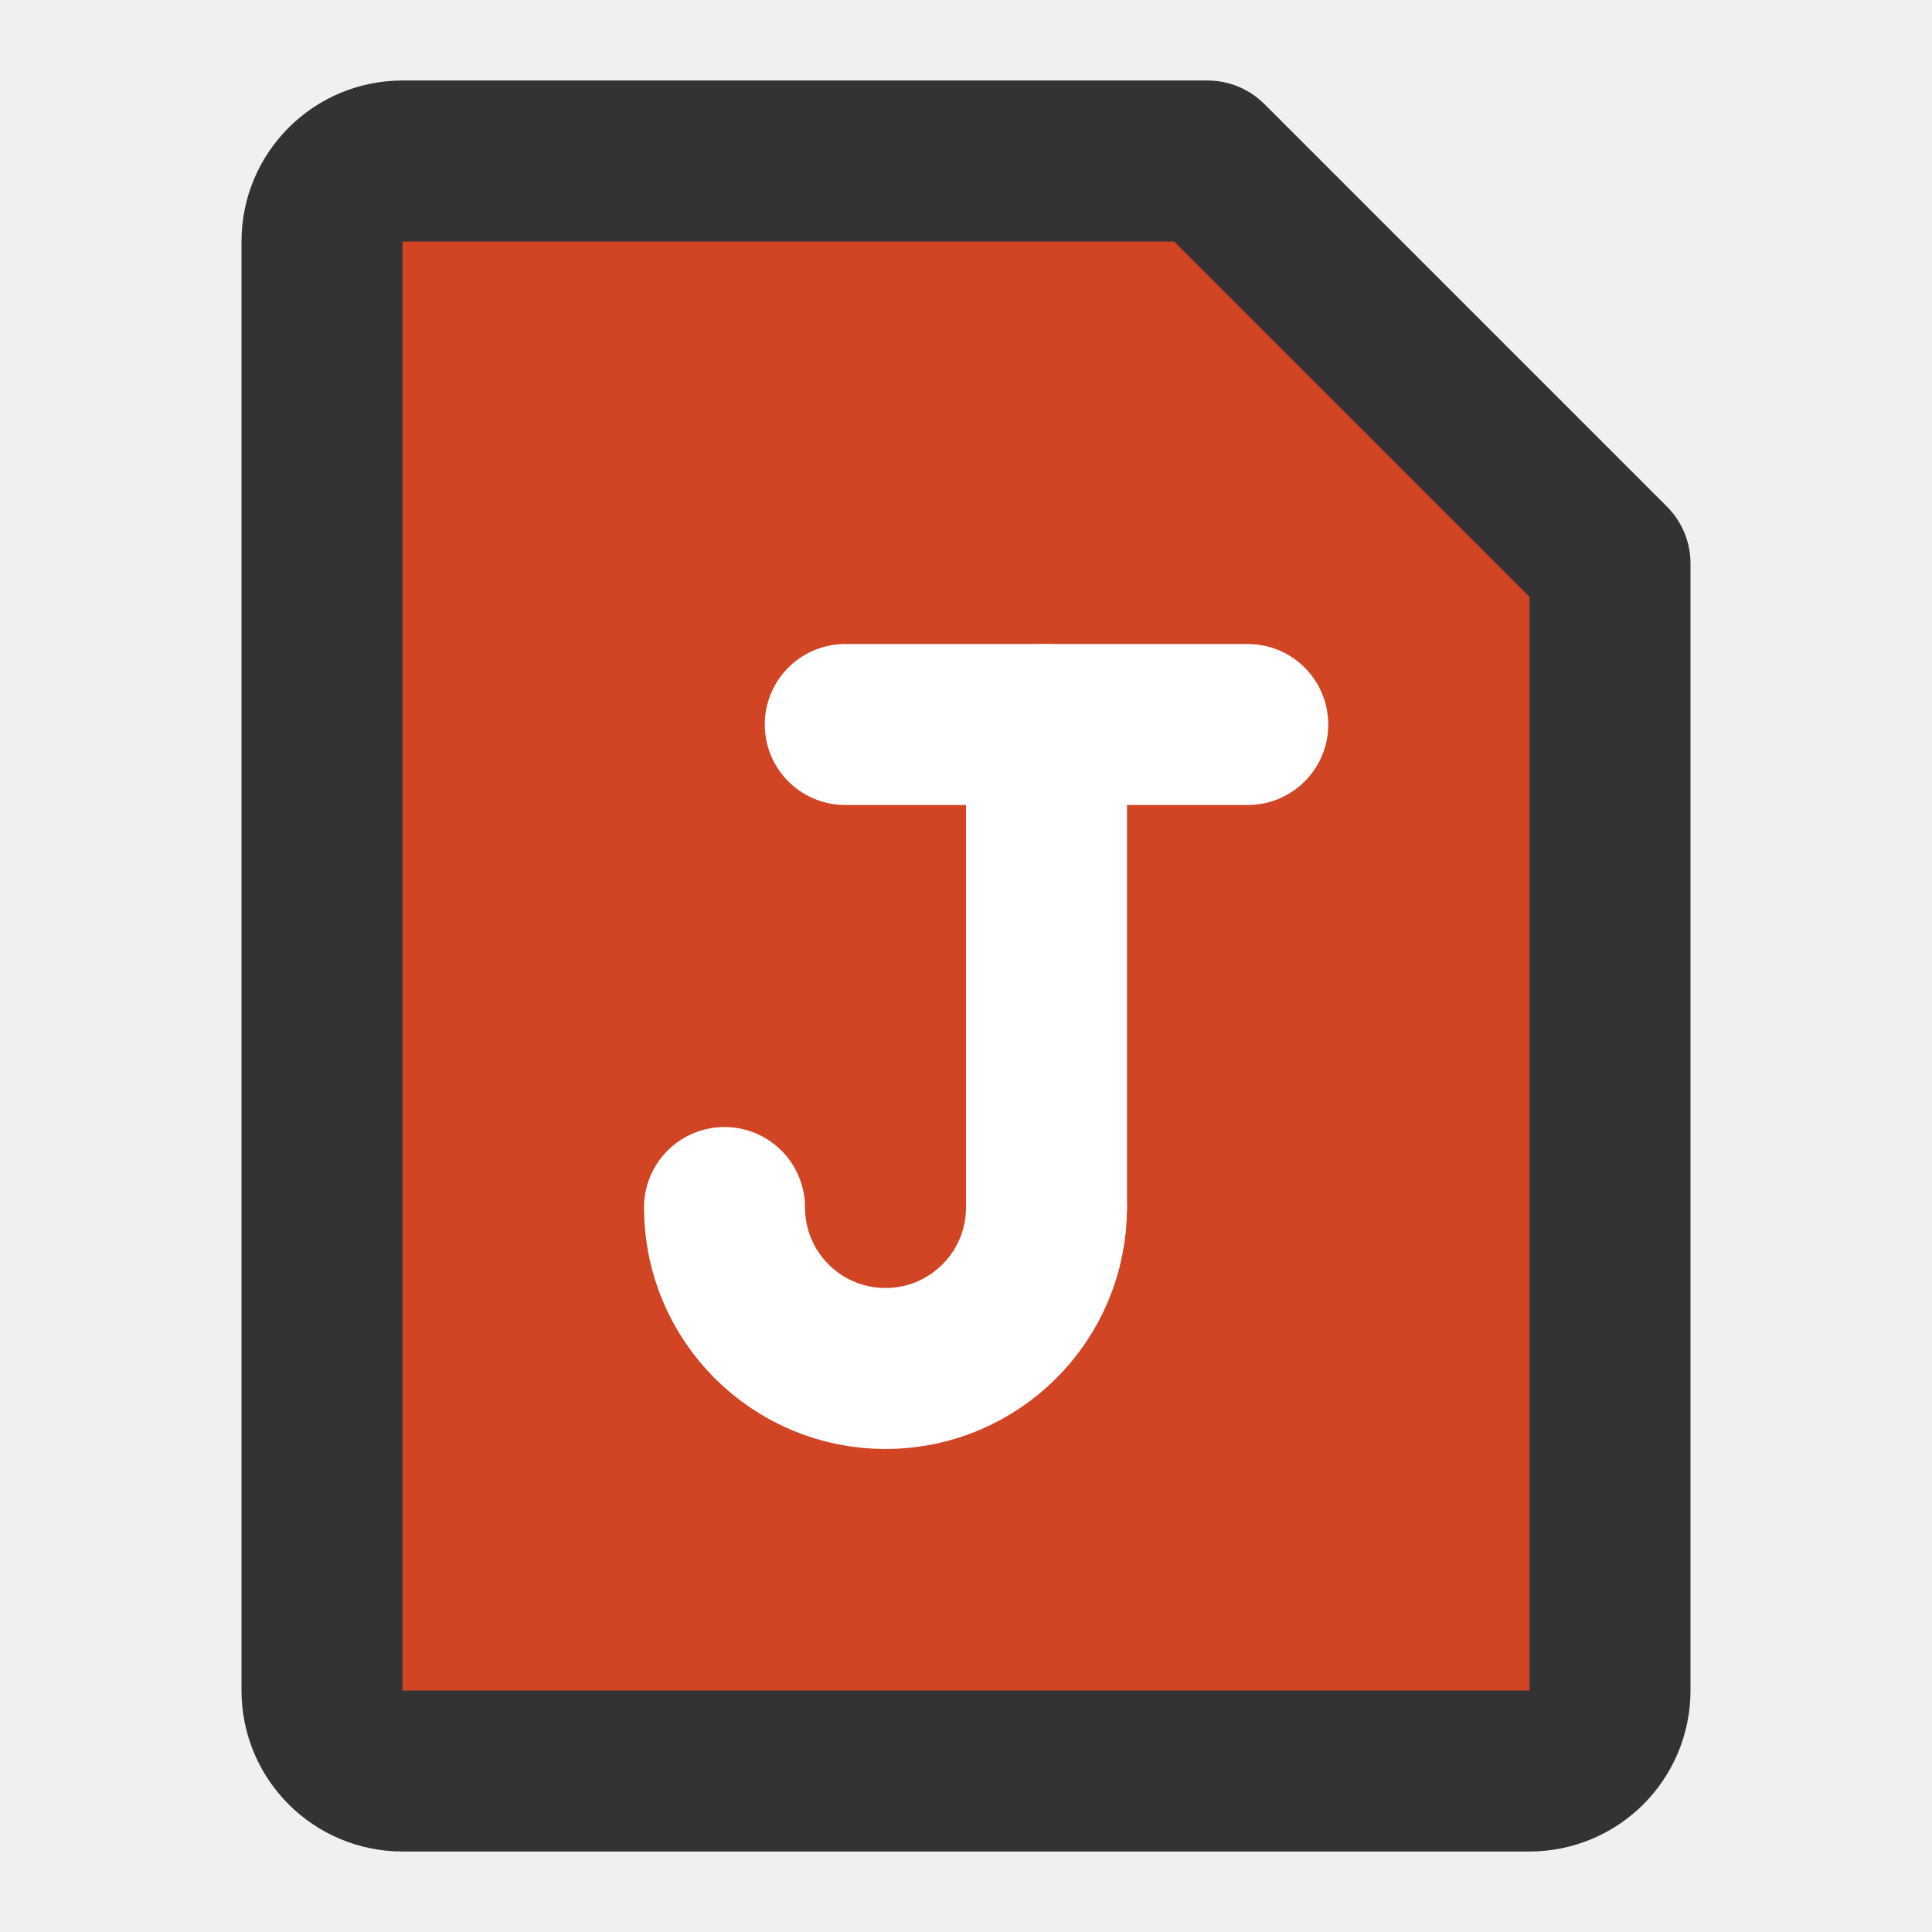
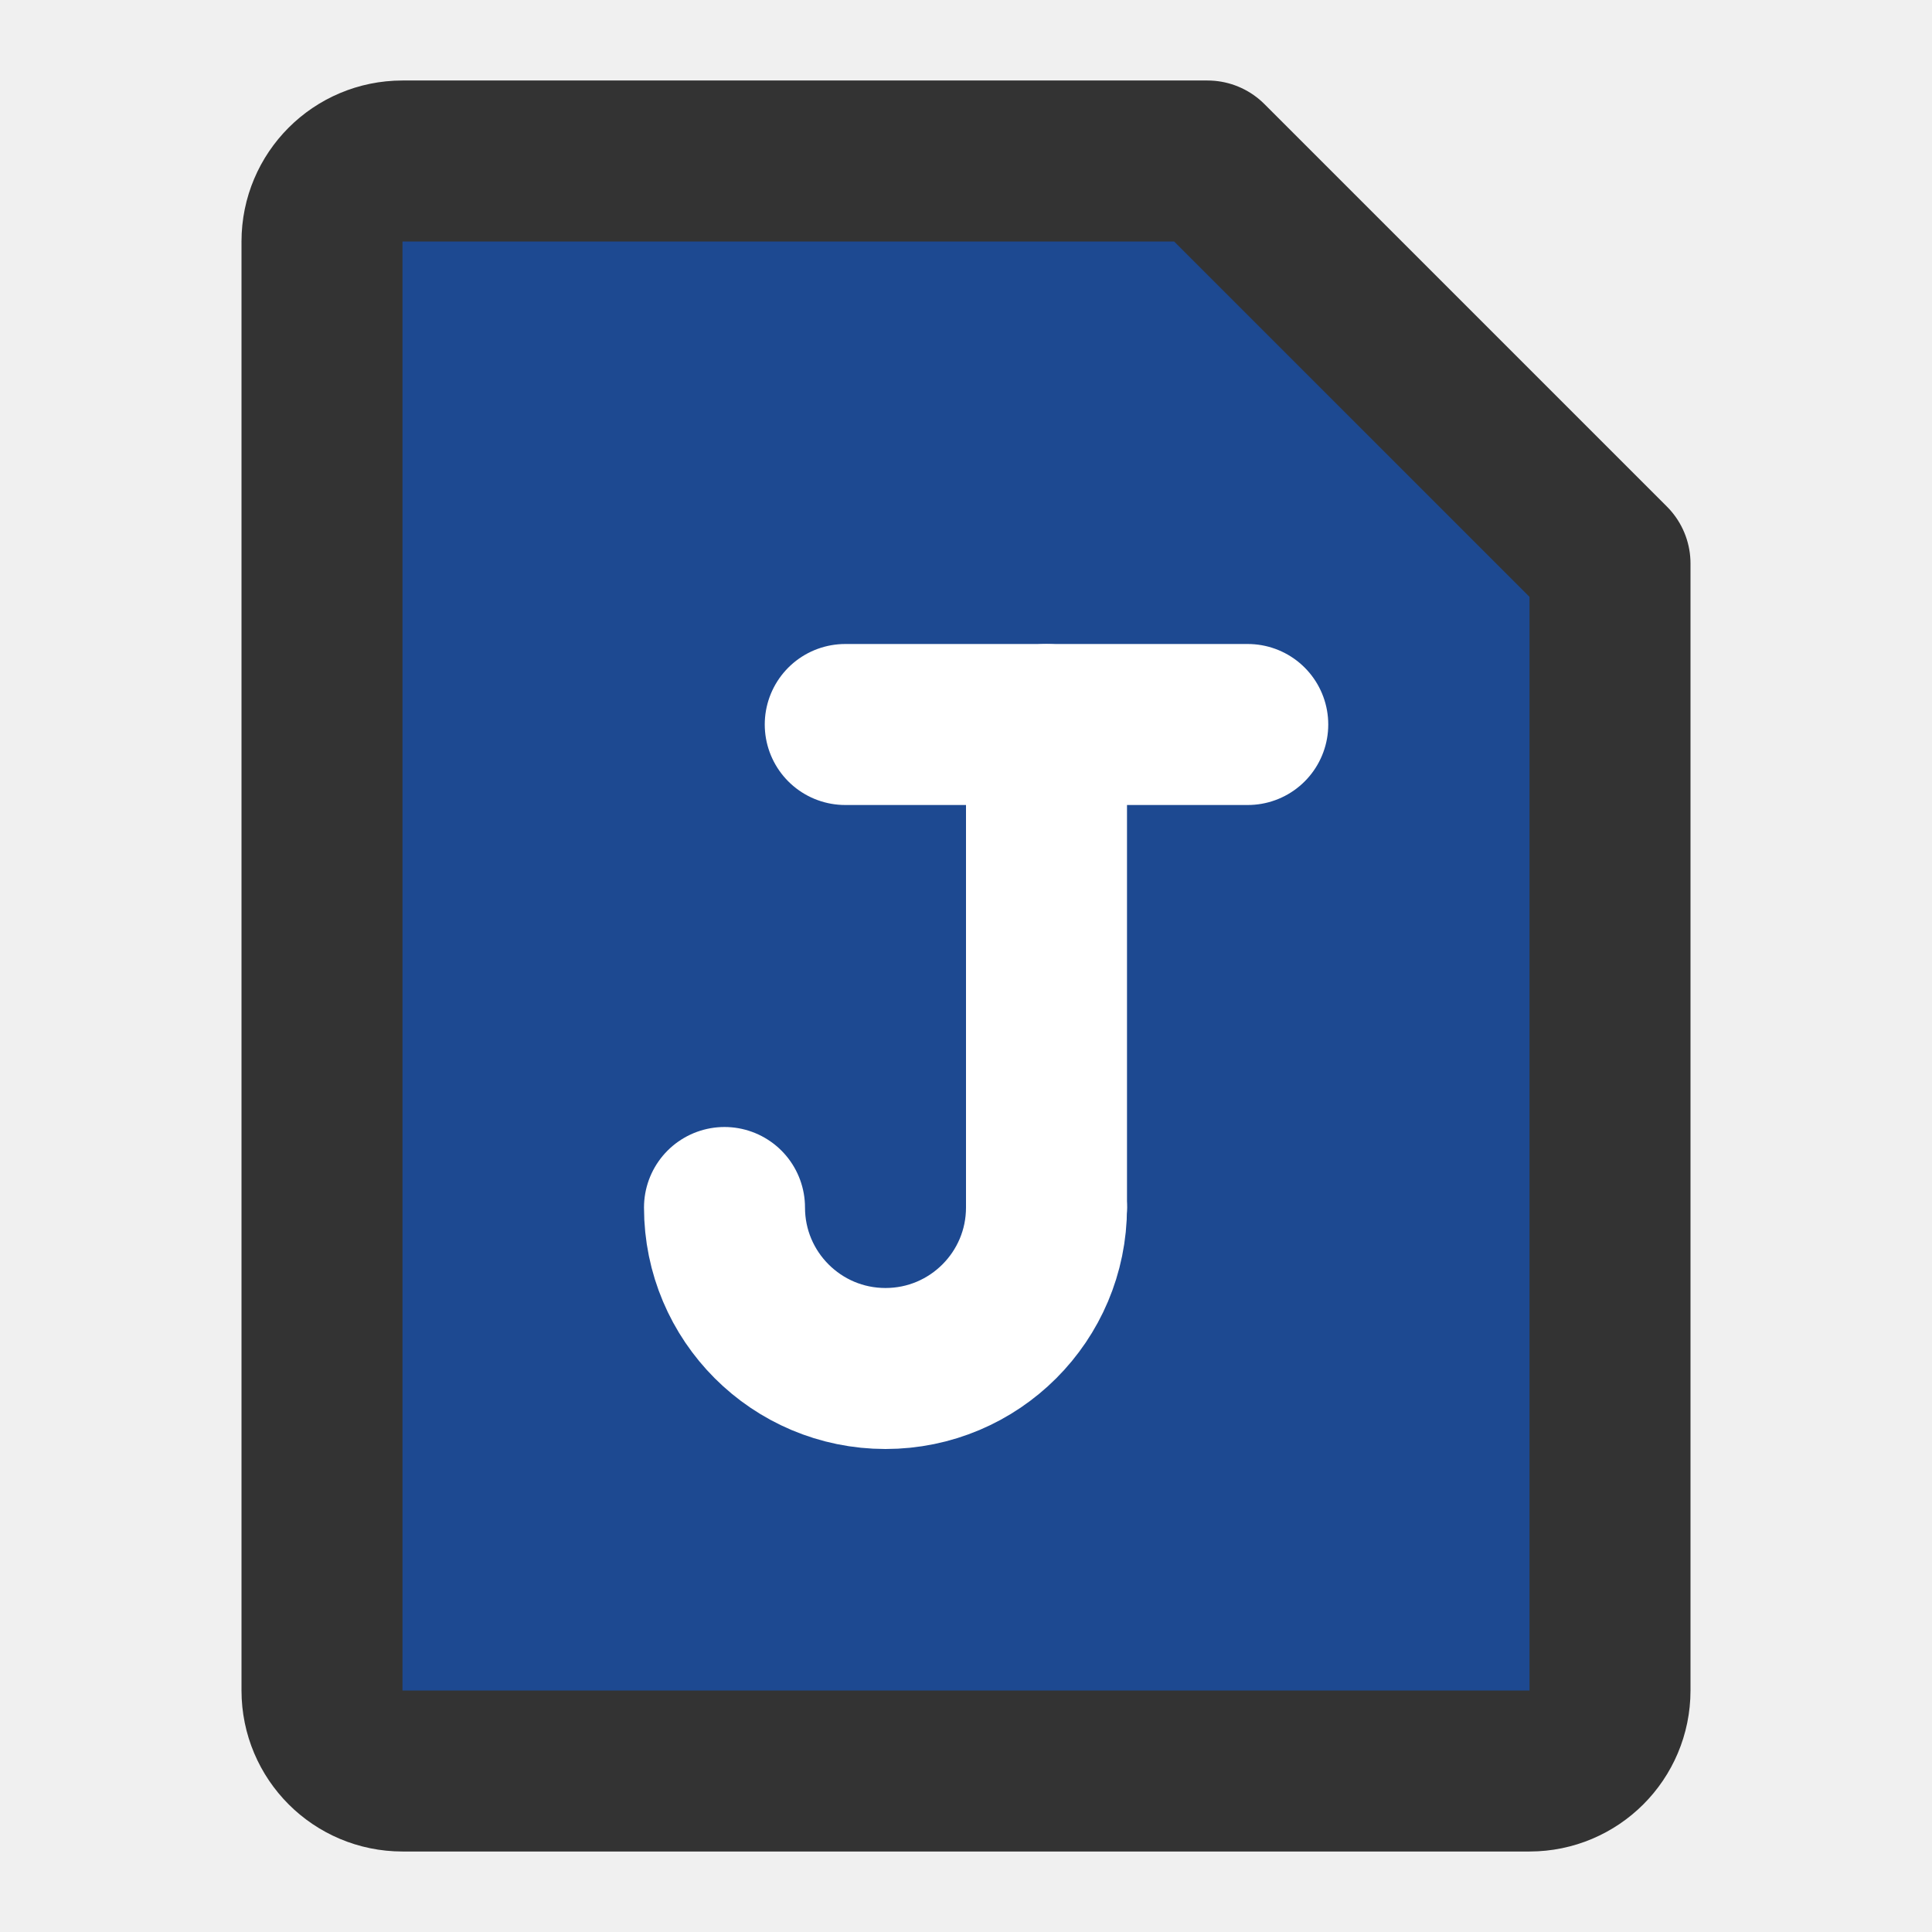
<svg xmlns="http://www.w3.org/2000/svg" width="1em" height="1em" viewBox="0 0 48 48">
  <g fill="none" stroke-width="4">
-     <path fill="#d14424" stroke="#333333" stroke-linejoin="round" d="M10 4H30L40 14V42C40 43.105 39.105 44 38 44H10C8.895 44 8 43.105 8 42V6C8 4.895 8.895 4 10 4Z" />
+     <path fill="#1d4991" stroke="#333333" stroke-linejoin="round" d="M10 4H30L40 14V42C40 43.105 39.105 44 38 44H10C8.895 44 8 43.105 8 42V6C8 4.895 8.895 4 10 4Z" />
    <path stroke="#ffffff" stroke-linecap="round" stroke-linejoin="round" d="M31 18H21" />
    <path stroke="#ffffff" stroke-linecap="round" stroke-linejoin="round" d="M26 18V30" />
    <path stroke="#ffffff" stroke-linecap="round" d="M18 30C18 32.209 19.791 34 22 34C24.209 34 26 32.209 26 30" />
  </g>
</svg>
